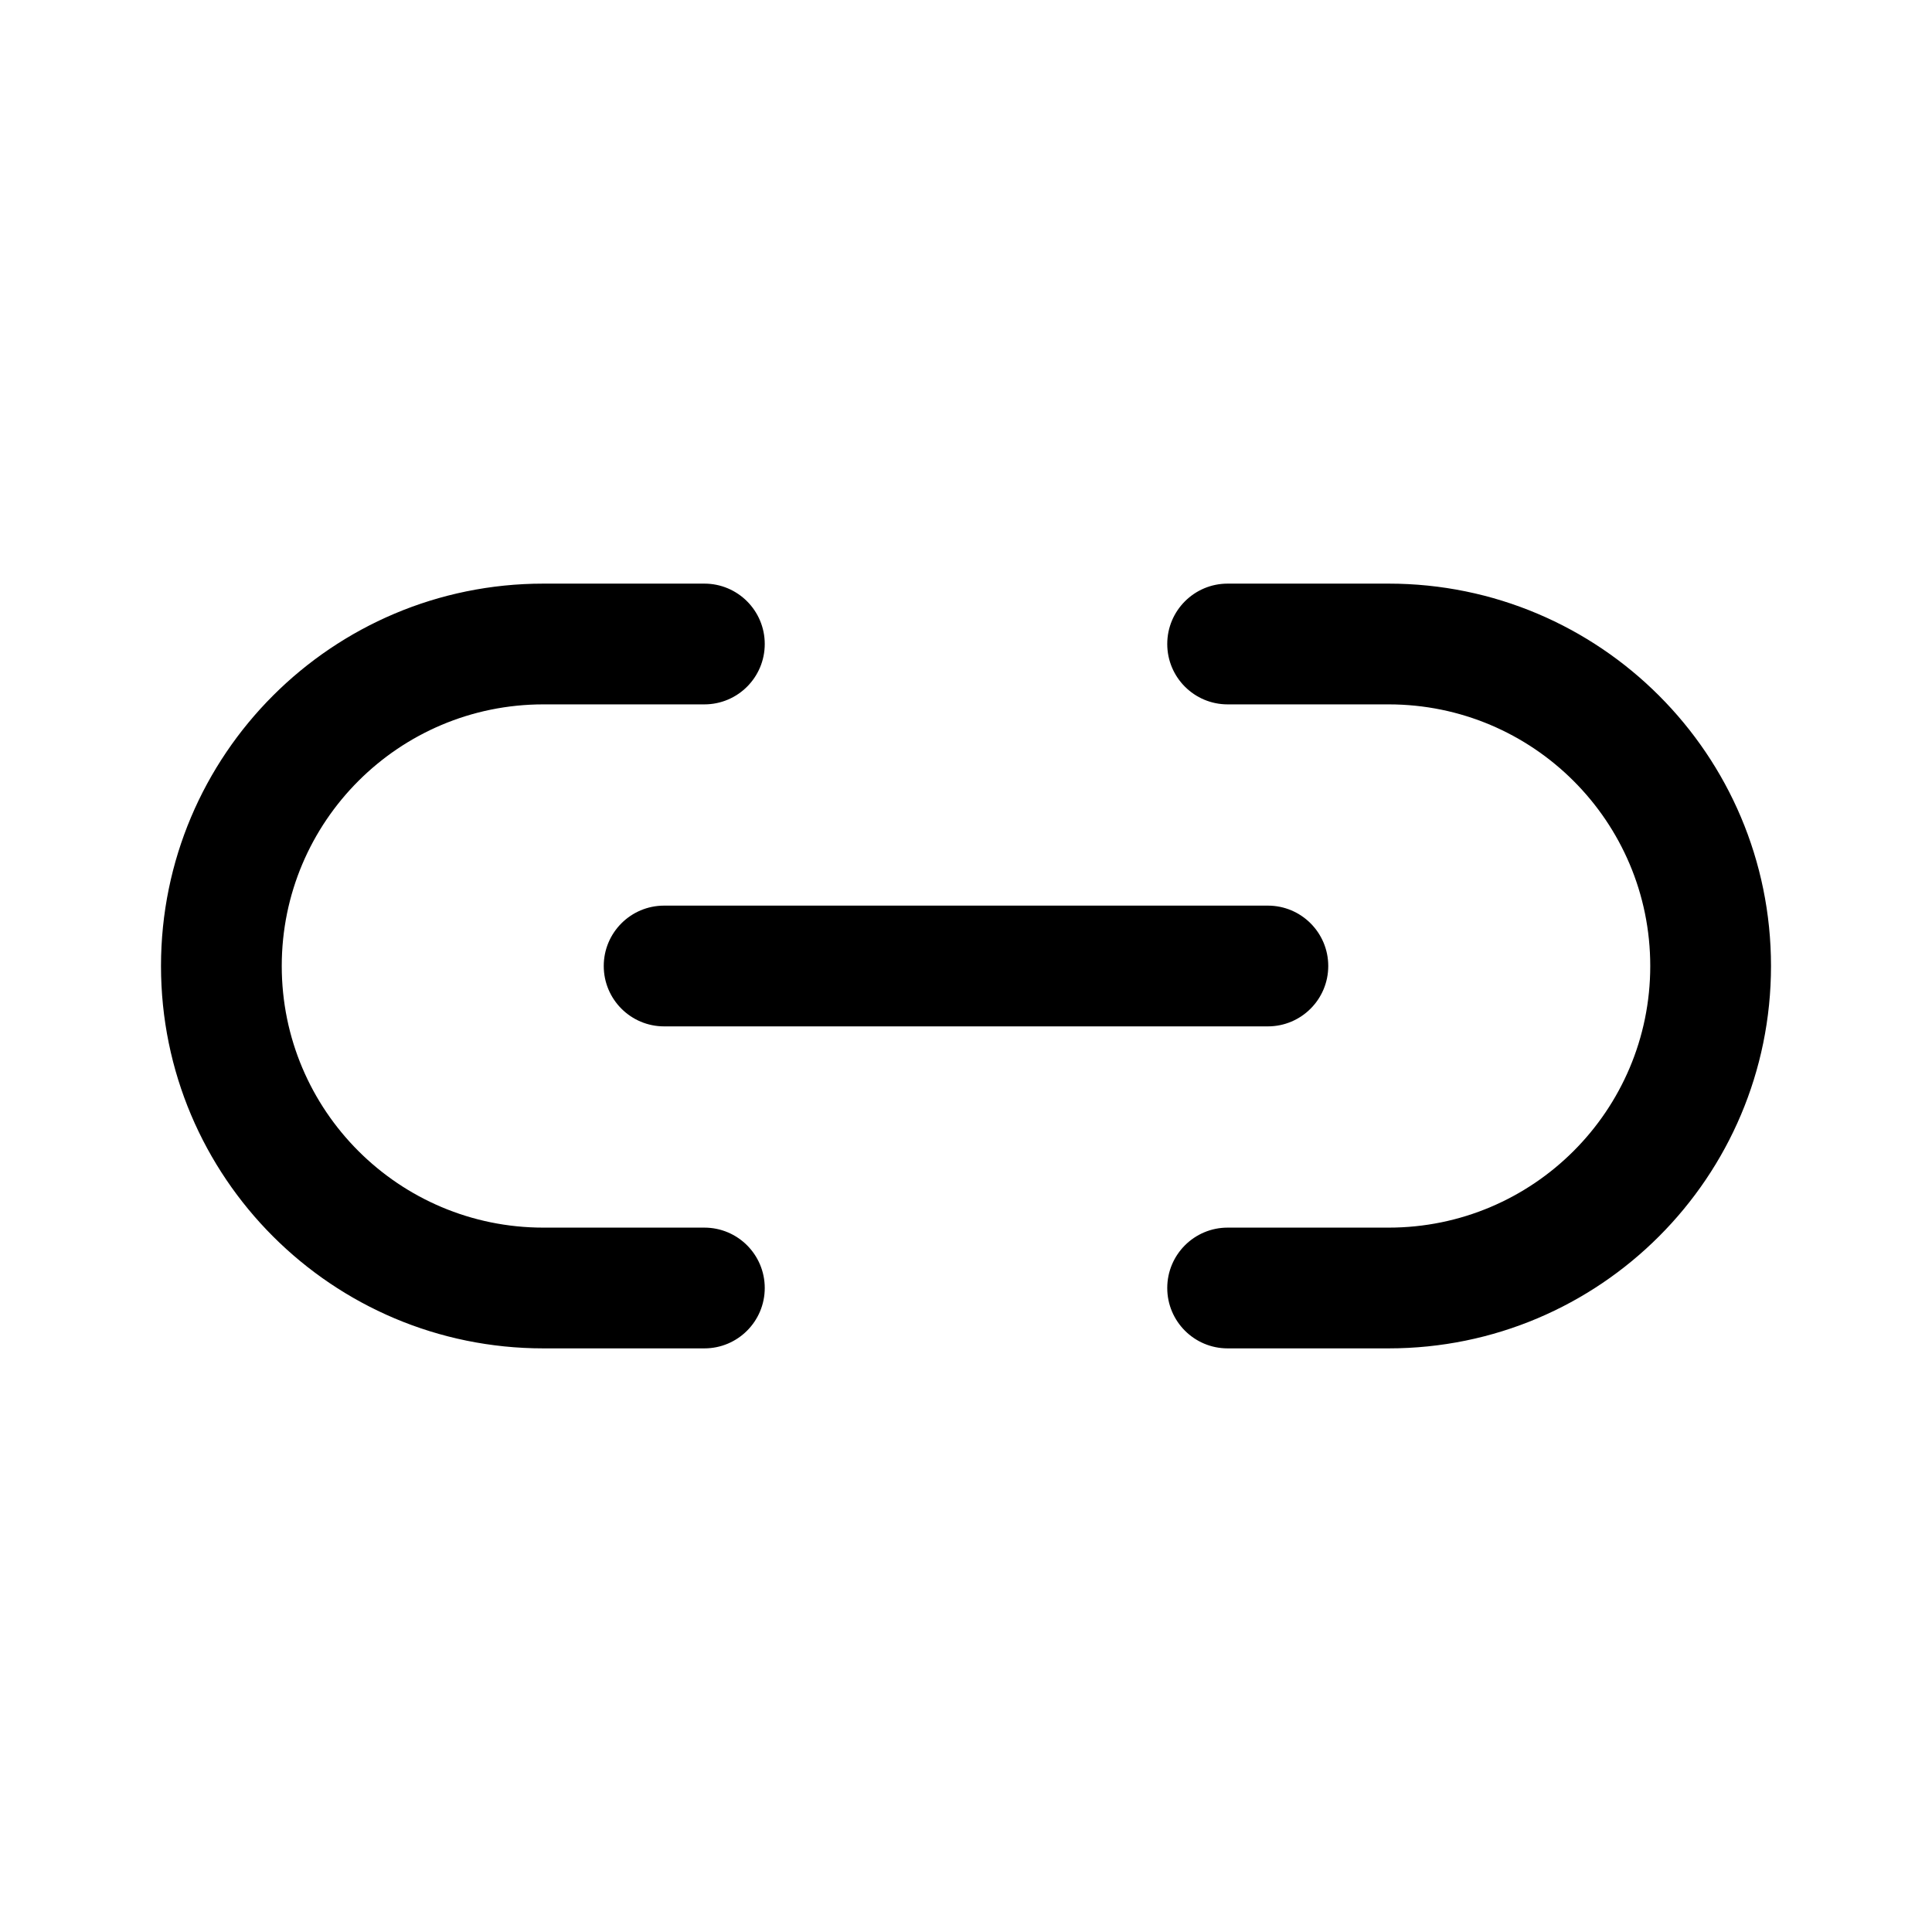
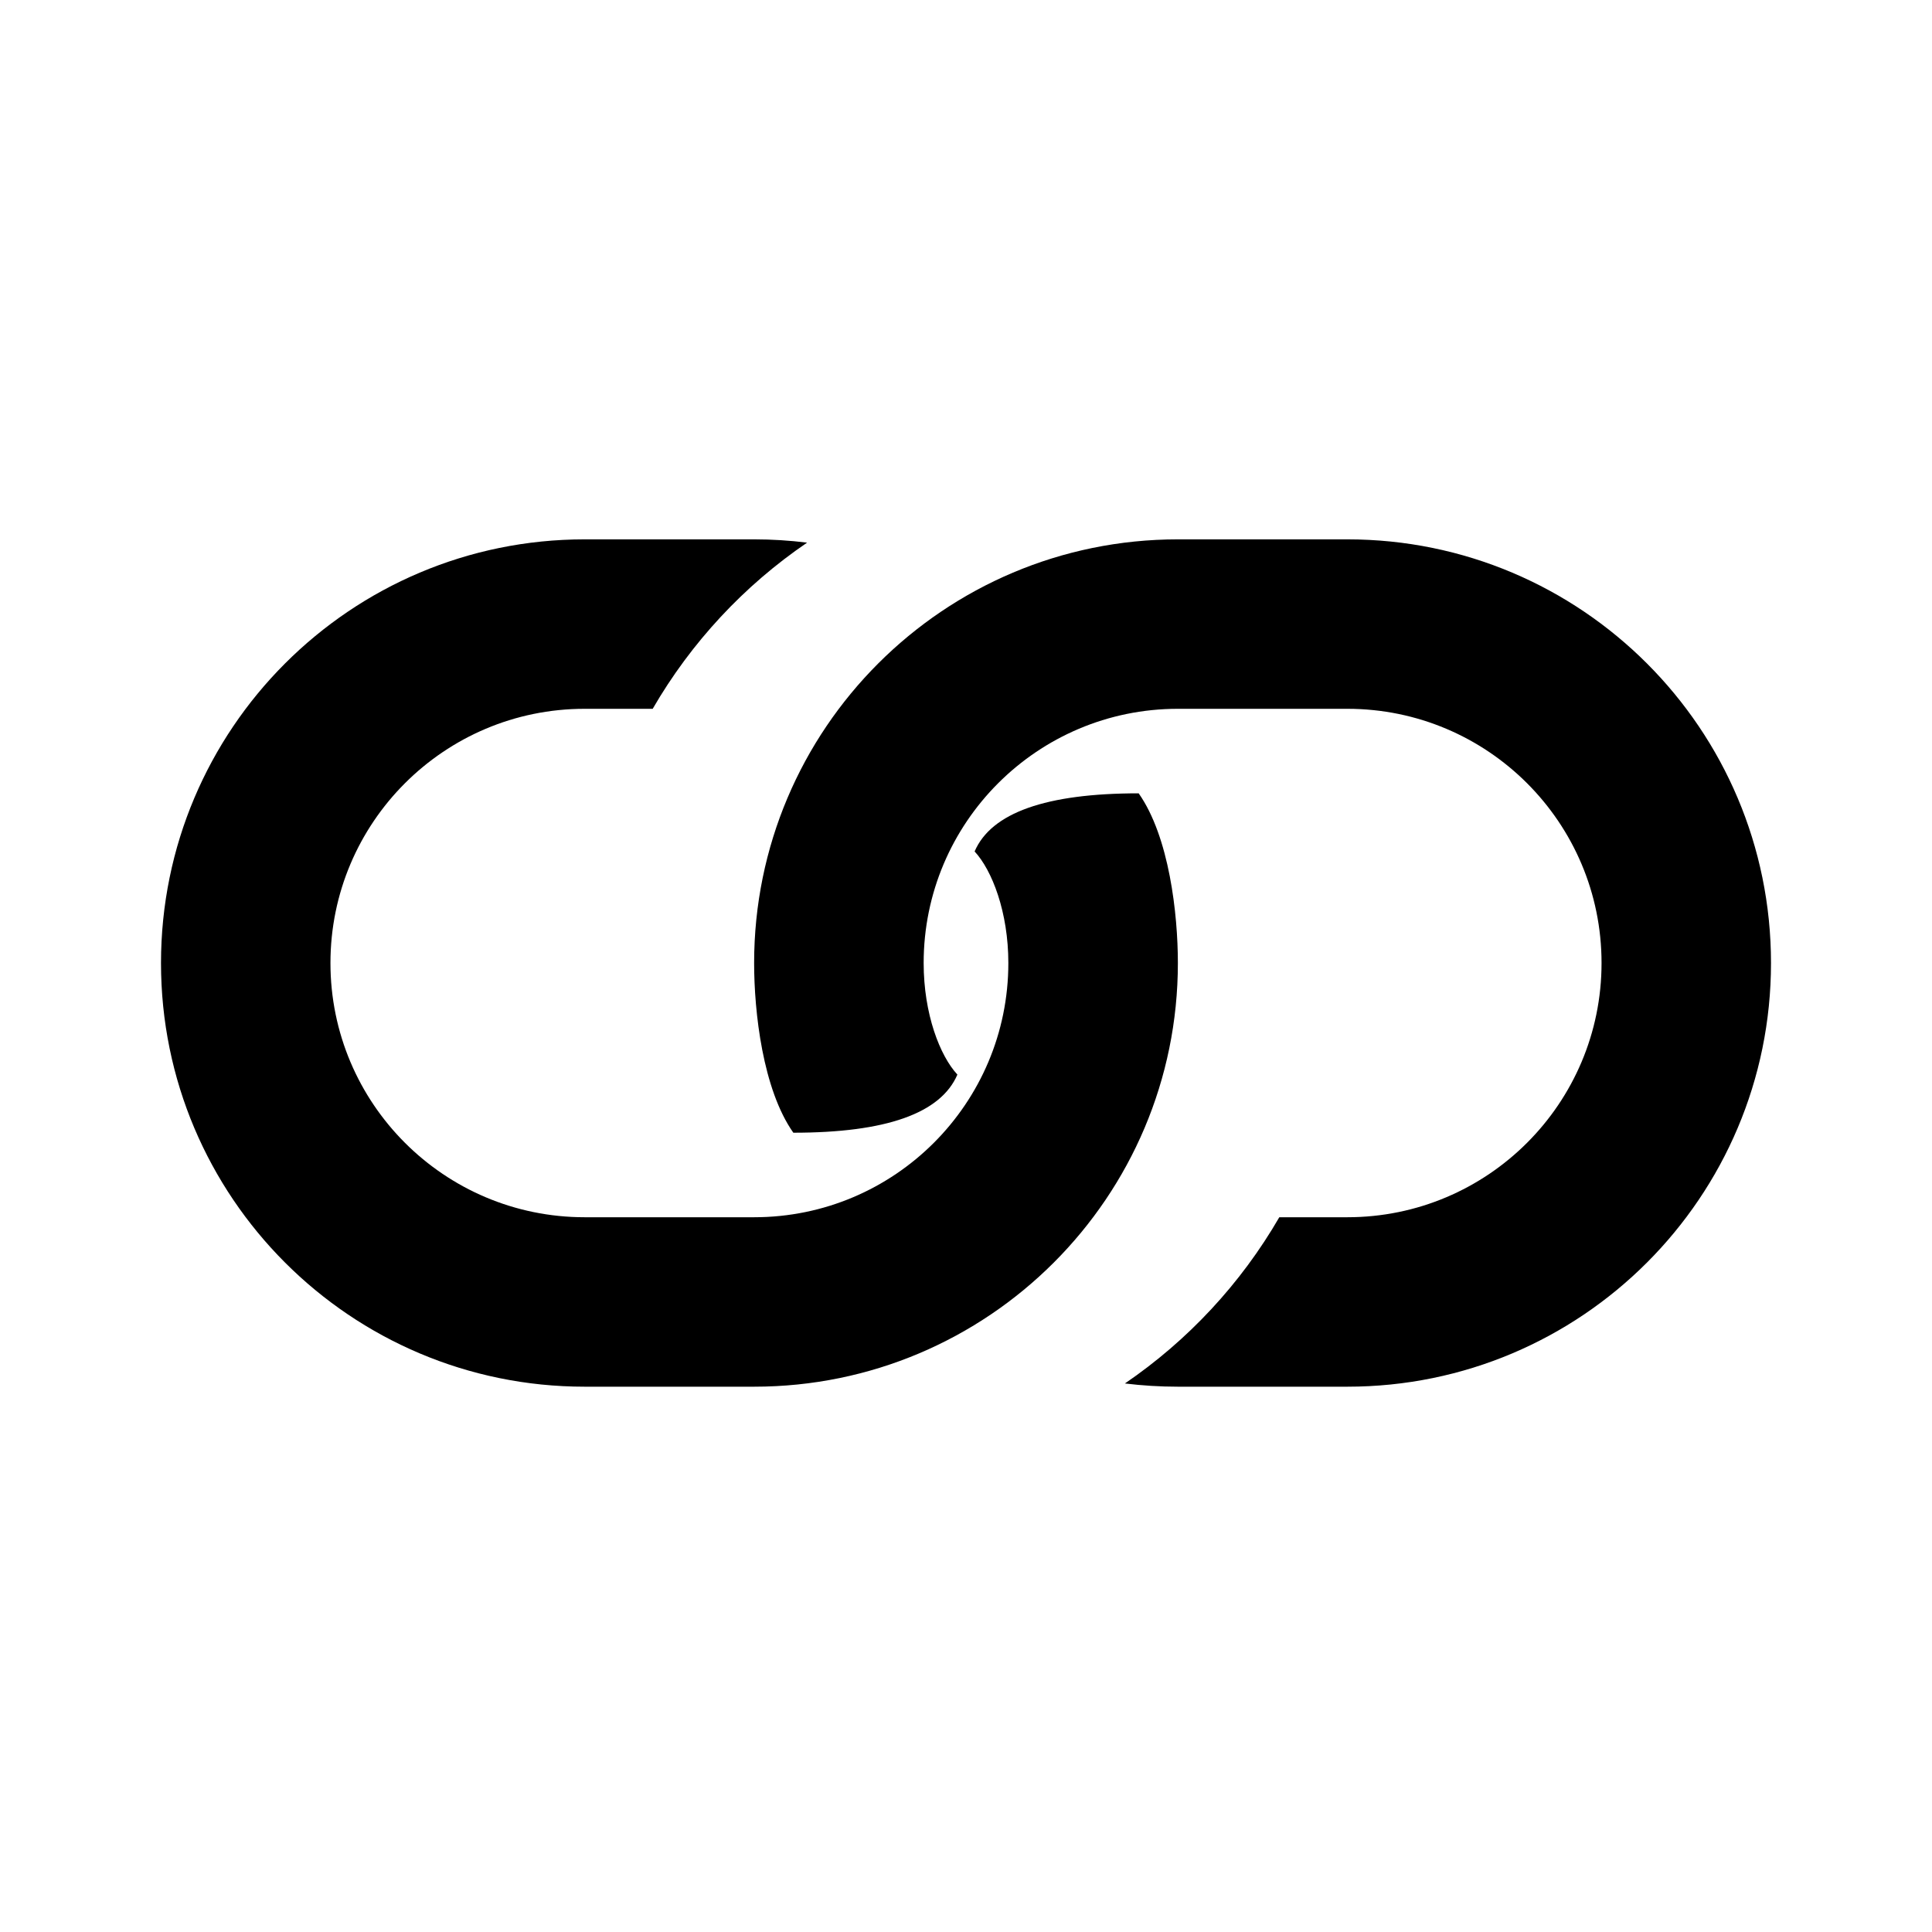
- <svg xmlns="http://www.w3.org/2000/svg" width="24" height="24" viewBox="0 0 24 24">
-   <path fill="currentColor" fill-rule="evenodd" d="M2 12a4.75 4.75 0 014.75-4.75h2a.75.75 0 010 1.5h-2a3.25 3.25 0 000 6.5h2a.75.75 0 010 1.5h-2A4.75 4.75 0 012 12Zm20 0a4.75 4.75 0 01-4.75 4.75h-2a.75.75 0 010-1.5h2a3.25 3.25 0 000-6.5h-2a.75.75 0 010-1.5h2A4.75 4.75 0 0122 12Zm-13.75-.75a.75.75 0 000 1.5h7.5a.75.75 0 000-1.5h-7.5Z" clip-rule="evenodd" />
+ <svg xmlns="http://www.w3.org/2000/svg" fill="currentColor" width="24px" height="24px" viewBox="0 0 24 24" version="1.1">
+   <g stroke="none" stroke-width="1">
+     <path d="M9.368,6.7 C9.591,6.7 9.811,6.714 10.026,6.741 C9.242,7.275 8.585,7.981 8.108,8.805 L7.263,8.805 C5.519,8.805 4.105,10.219 4.105,11.963 C4.105,13.707 5.519,15.121 7.263,15.121 L9.368,15.121 C11.112,15.121 12.526,13.707 12.526,11.963 C12.526,11.331 12.324,10.811 12.107,10.577 C12.314,10.096 12.994,9.855 14.145,9.855 C14.525,10.395 14.632,11.355 14.632,11.963 C14.632,14.87 12.275,17.226 9.368,17.226 L7.263,17.226 C4.356,17.226 2,14.87 2,11.963 C2,9.056 4.356,6.7 7.263,6.7 L9.368,6.7 Z M16.737,6.7 C19.644,6.7 22,9.056 22,11.963 C22,14.87 19.644,17.226 16.737,17.226 L14.632,17.226 C14.409,17.226 14.189,17.212 13.974,17.186 C14.758,16.651 15.415,15.945 15.892,15.121 L16.737,15.121 C18.481,15.121 19.895,13.707 19.895,11.963 C19.895,10.219 18.481,8.805 16.737,8.805 L14.632,8.805 C12.888,8.805 11.474,10.219 11.474,11.963 C11.474,12.596 11.676,13.115 11.893,13.349 C11.686,13.831 11.006,14.071 9.855,14.071 C9.475,13.531 9.368,12.571 9.368,11.963 C9.368,9.056 11.725,6.7 14.632,6.7 L16.737,6.7 Z" id="icon" fill-rule="nonzero">
+ 		</path>
+   </g>
</svg>
